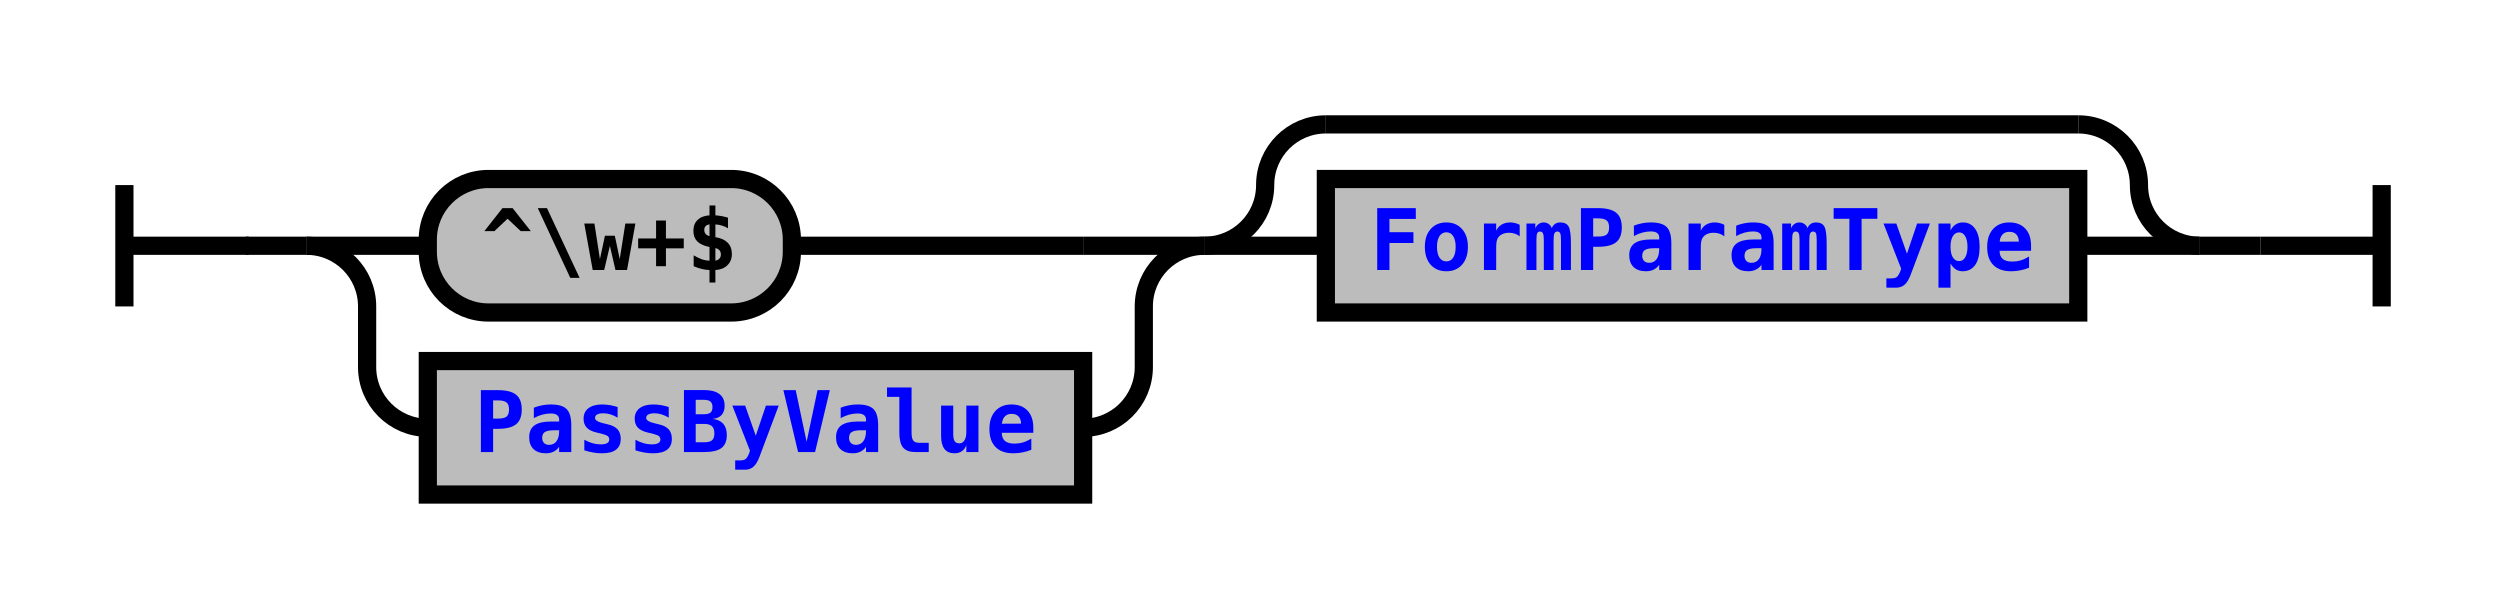
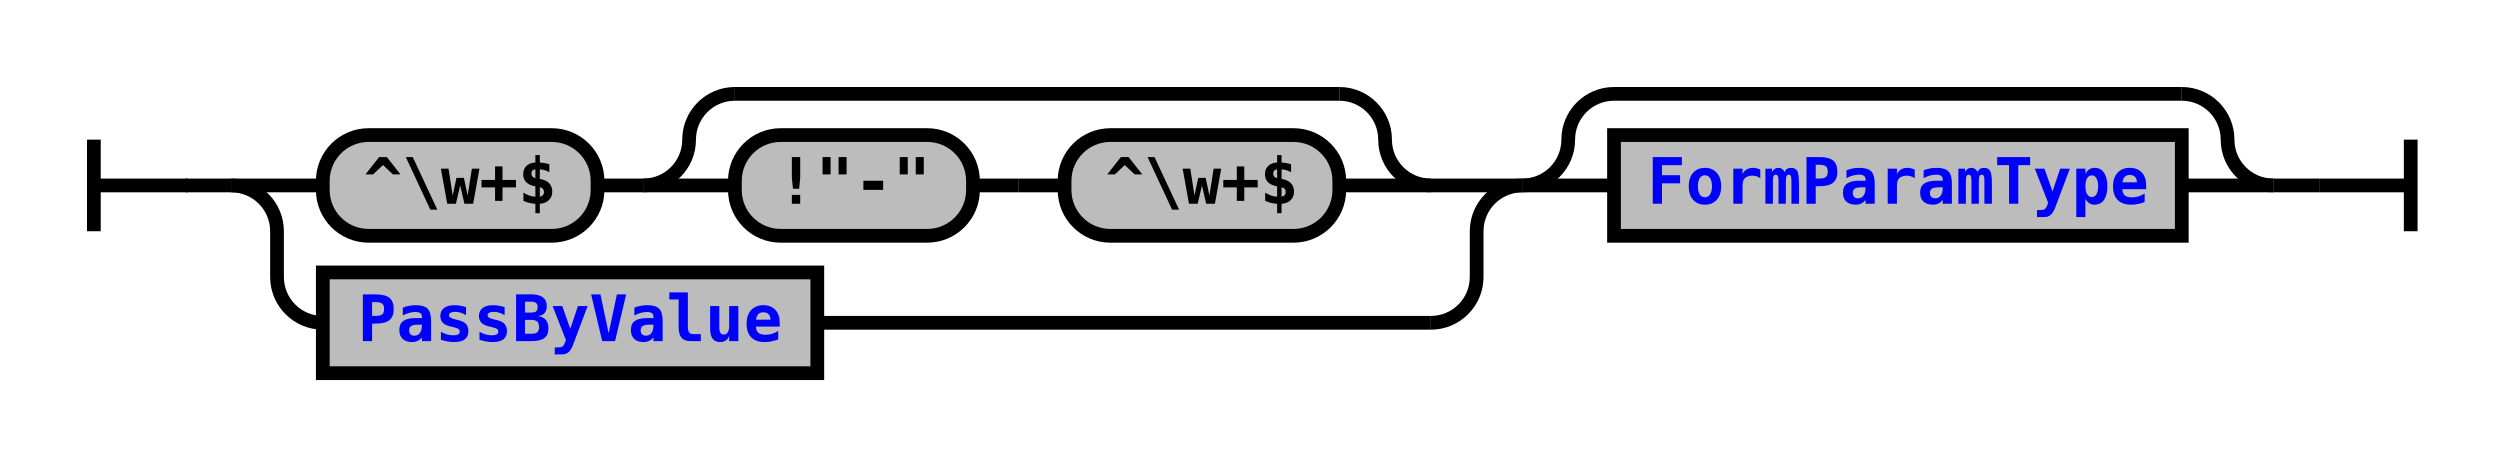
- <svg xmlns="http://www.w3.org/2000/svg" xmlns:xlink="http://www.w3.org/1999/xlink" class="railroad-diagram" width="412" height="101" viewBox="0 0 412 101">
+ <svg xmlns="http://www.w3.org/2000/svg" xmlns:xlink="http://www.w3.org/1999/xlink" class="railroad-diagram" width="546" height="101" viewBox="0 0 546 101">
  <defs>
    <style type="text/css">
path {
stroke-width: 3;
stroke: black;
fill: rgba(0,0,0,0);
}
text {
font: bold 14px monospace;
text-anchor: middle;
}
text.diagram-text {
font-size: 12px;
}
a {
fill: blue;
}
text.diagram-arrow {
font-size: 16px;
}
text.label {
text-anchor: start;
}
text.comment {
font: italic 12px monospace;
}
rect {
stroke-width: 3;
stroke: black;
fill: #BCBCBC;
}
path.diagram-text {
stroke-width: 3;
stroke: black;
fill: #BCBCBC;
cursor: help;
}
</style>
  </defs>
  <g transform="translate(.5 .5)">
    <path d="M 20 30 v 20 m 0 -10 h 20.5" />
    <path d="M40 40h10" />
    <g>
      <path d="M50 40h0" />
-       <path d="M362 40h0" />
+       <path d="M496 40h0" />
      <g>
        <path d="M50 40h0" />
-         <path d="M198 40h0" />
+         <path d="M332 40h0" />
        <path d="M50 40h20" />
-         <g class="terminal">
+         <g>
          <path d="M70 40h0" />
-           <path d="M130 40h48" />
-           <rect x="70" y="29" width="60" height="22" rx="10" ry="10" />
-           <text x="100" y="44">^\w+$</text>
+           <path d="M312 40h0" />
+           <g class="terminal">
+             <path d="M70 40h0" />
+             <path d="M130 40h0" />
+             <rect x="70" y="29" width="60" height="22" rx="10" ry="10" />
+             <text x="100" y="44">^\w+$</text>
+           </g>
+           <path d="M130 40h10" />
+           <g>
+             <path d="M140 40h0" />
+             <path d="M312 40h0" />
+             <path d="M140 40a10 10 0 0 0 10 -10v0a10 10 0 0 1 10 -10" />
+             <g>
+               <path d="M160 20h132" />
+             </g>
+             <path d="M292 20a10 10 0 0 1 10 10v0a10 10 0 0 0 10 10" />
+             <path d="M140 40h20" />
+             <g>
+               <path d="M160 40h0" />
+               <path d="M292 40h0" />
+               <g class="terminal">
+                 <path d="M160 40h0" />
+                 <path d="M212 40h0" />
+                 <rect x="160" y="29" width="52" height="22" rx="10" ry="10" />
+                 <text x="186" y="44">!"-"</text>
+               </g>
+               <path d="M212 40h10" />
+               <path d="M222 40h10" />
+               <g class="terminal">
+                 <path d="M232 40h0" />
+                 <path d="M292 40h0" />
+                 <rect x="232" y="29" width="60" height="22" rx="10" ry="10" />
+                 <text x="262" y="44">^\w+$</text>
+               </g>
+             </g>
+             <path d="M292 40h20" />
+           </g>
        </g>
-         <path d="M178 40h20" />
+         <path d="M312 40h20" />
        <path d="M50 40a10 10 0 0 1 10 10v10a10 10 0 0 0 10 10" />
        <g class="non-terminal">
          <path d="M70 70h0" />
-           <path d="M178 70h0" />
+           <path d="M178 70h134" />
          <rect x="70" y="59" width="108" height="22" />
          <a xlink:href="reuse_passbyvalue.svg">
            <text x="124" y="74">PassByValue</text>
          </a>
        </g>
-         <path d="M178 70a10 10 0 0 0 10 -10v-10a10 10 0 0 1 10 -10" />
+         <path d="M312 70a10 10 0 0 0 10 -10v-10a10 10 0 0 1 10 -10" />
      </g>
      <g>
-         <path d="M198 40h0" />
-         <path d="M362 40h0" />
-         <path d="M198 40a10 10 0 0 0 10 -10v0a10 10 0 0 1 10 -10" />
+         <path d="M332 40h0" />
+         <path d="M496 40h0" />
+         <path d="M332 40a10 10 0 0 0 10 -10v0a10 10 0 0 1 10 -10" />
        <g>
-           <path d="M218 20h124" />
+           <path d="M352 20h124" />
        </g>
-         <path d="M342 20a10 10 0 0 1 10 10v0a10 10 0 0 0 10 10" />
-         <path d="M198 40h20" />
+         <path d="M476 20a10 10 0 0 1 10 10v0a10 10 0 0 0 10 10" />
+         <path d="M332 40h20" />
        <g class="non-terminal">
-           <path d="M218 40h0" />
-           <path d="M342 40h0" />
-           <rect x="218" y="29" width="124" height="22" />
+           <path d="M352 40h0" />
+           <path d="M476 40h0" />
+           <rect x="352" y="29" width="124" height="22" />
          <a xlink:href="reuse_formparamtype.svg">
-             <text x="280" y="44">FormParamType</text>
+             <text x="414" y="44">FormParamType</text>
          </a>
        </g>
-         <path d="M342 40h20" />
+         <path d="M476 40h20" />
      </g>
    </g>
-     <path d="M362 40h10" />
-     <path d="M 372 40 h 20 m 0 -10 v 20" />
+     <path d="M496 40h10" />
+     <path d="M 506 40 h 20 m 0 -10 v 20" />
  </g>
</svg>
